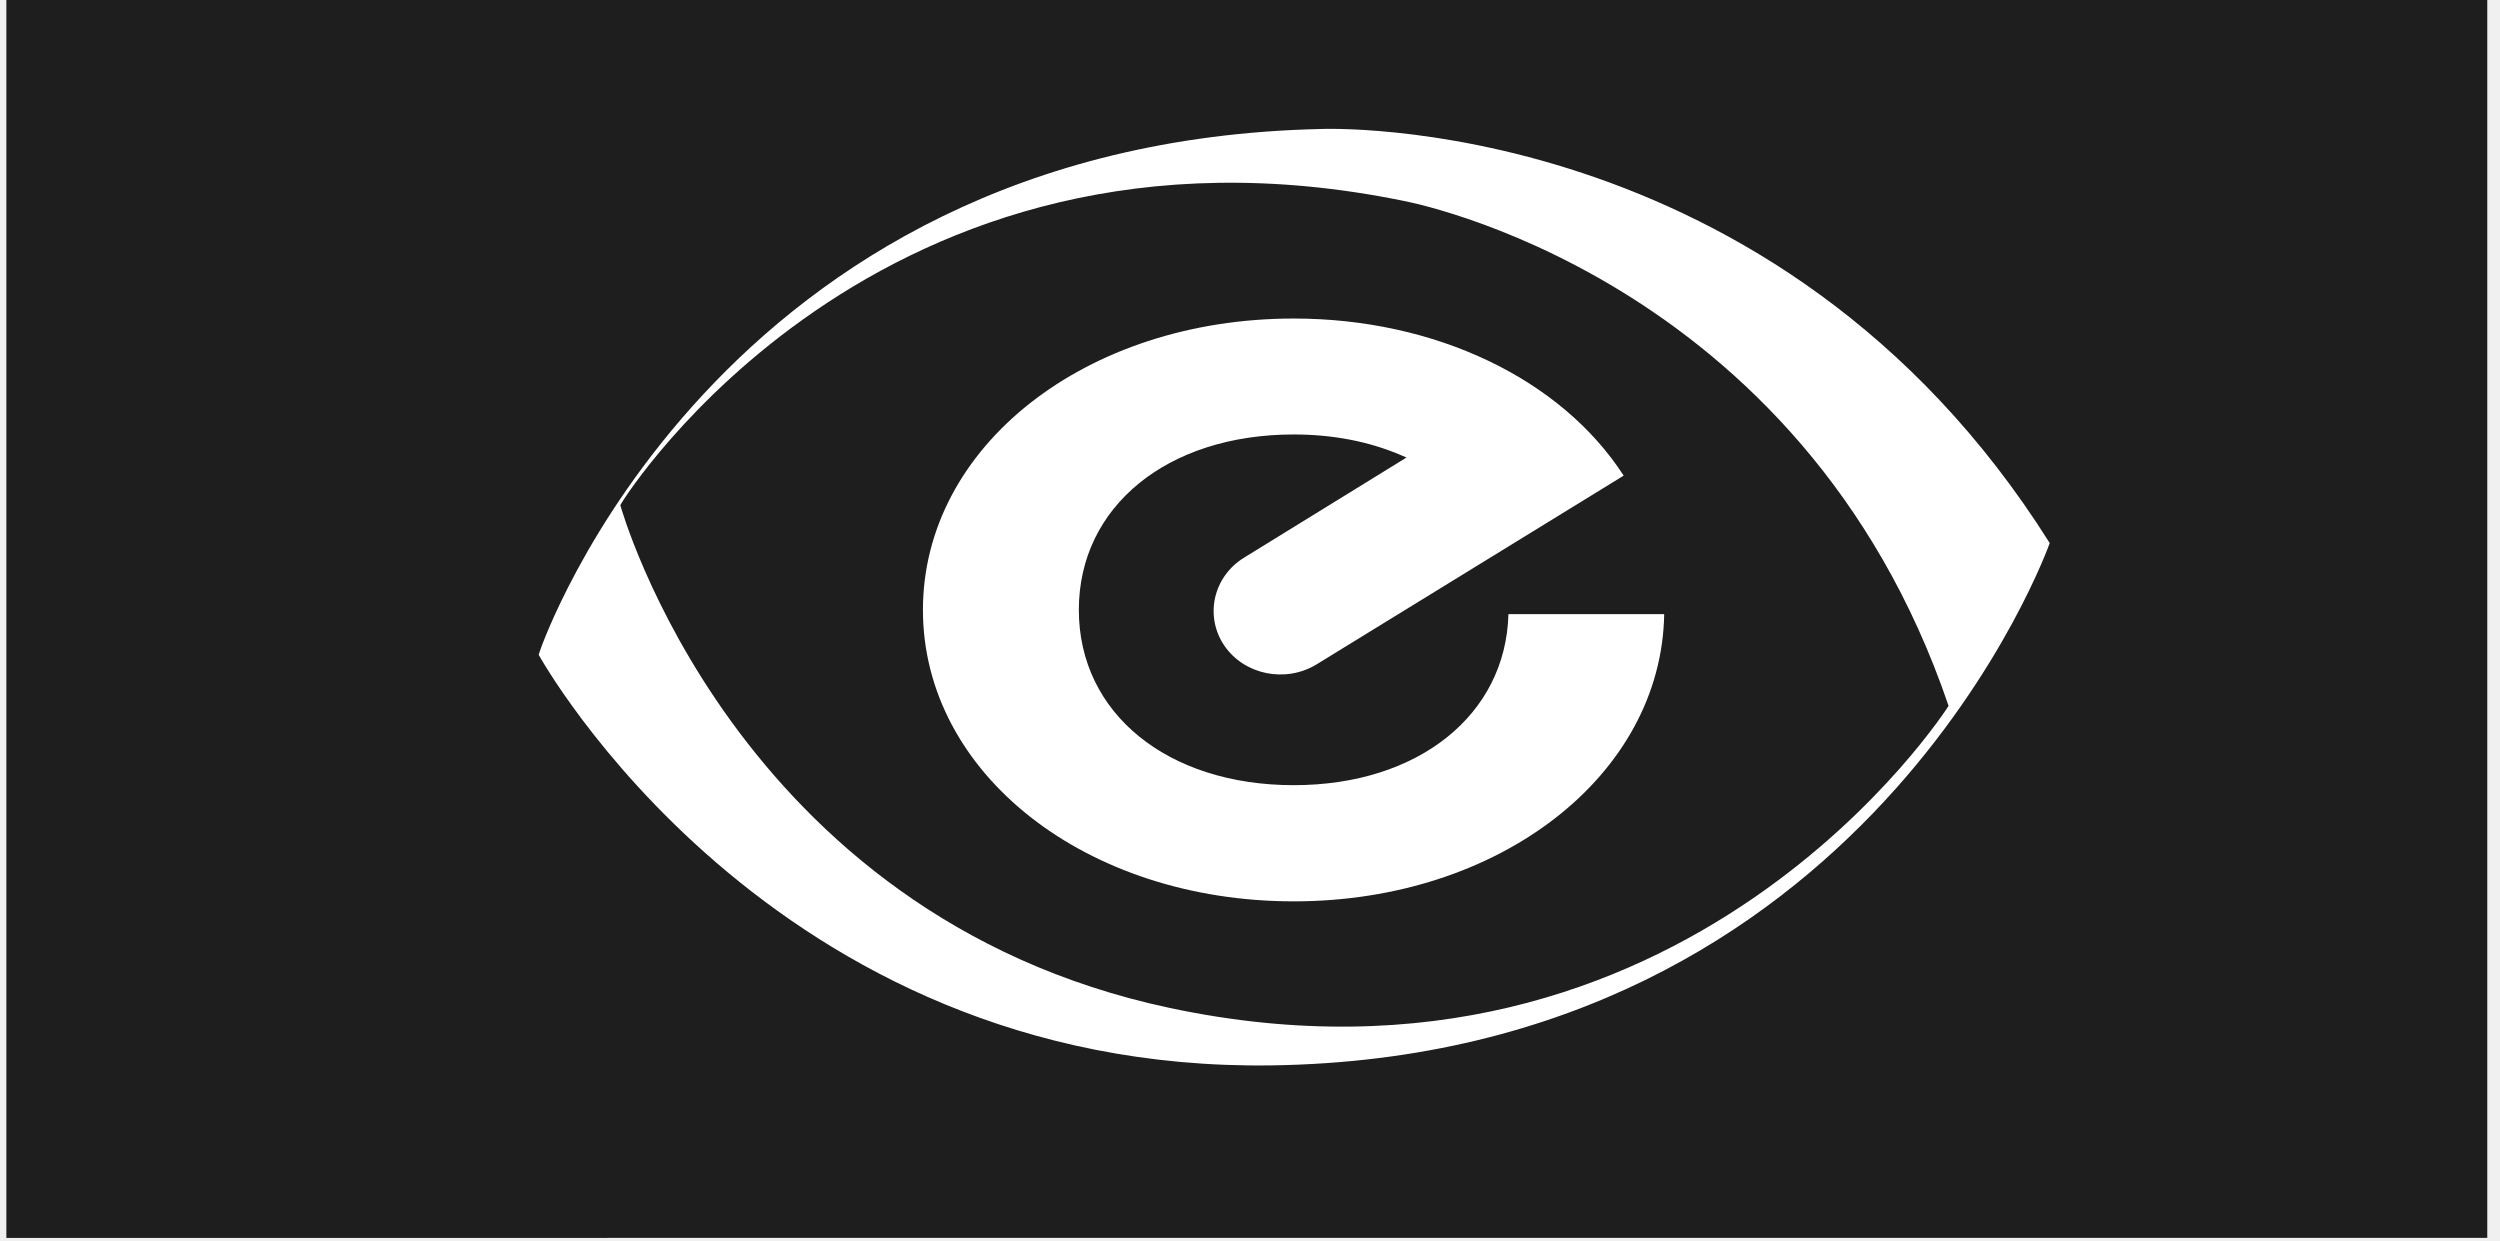
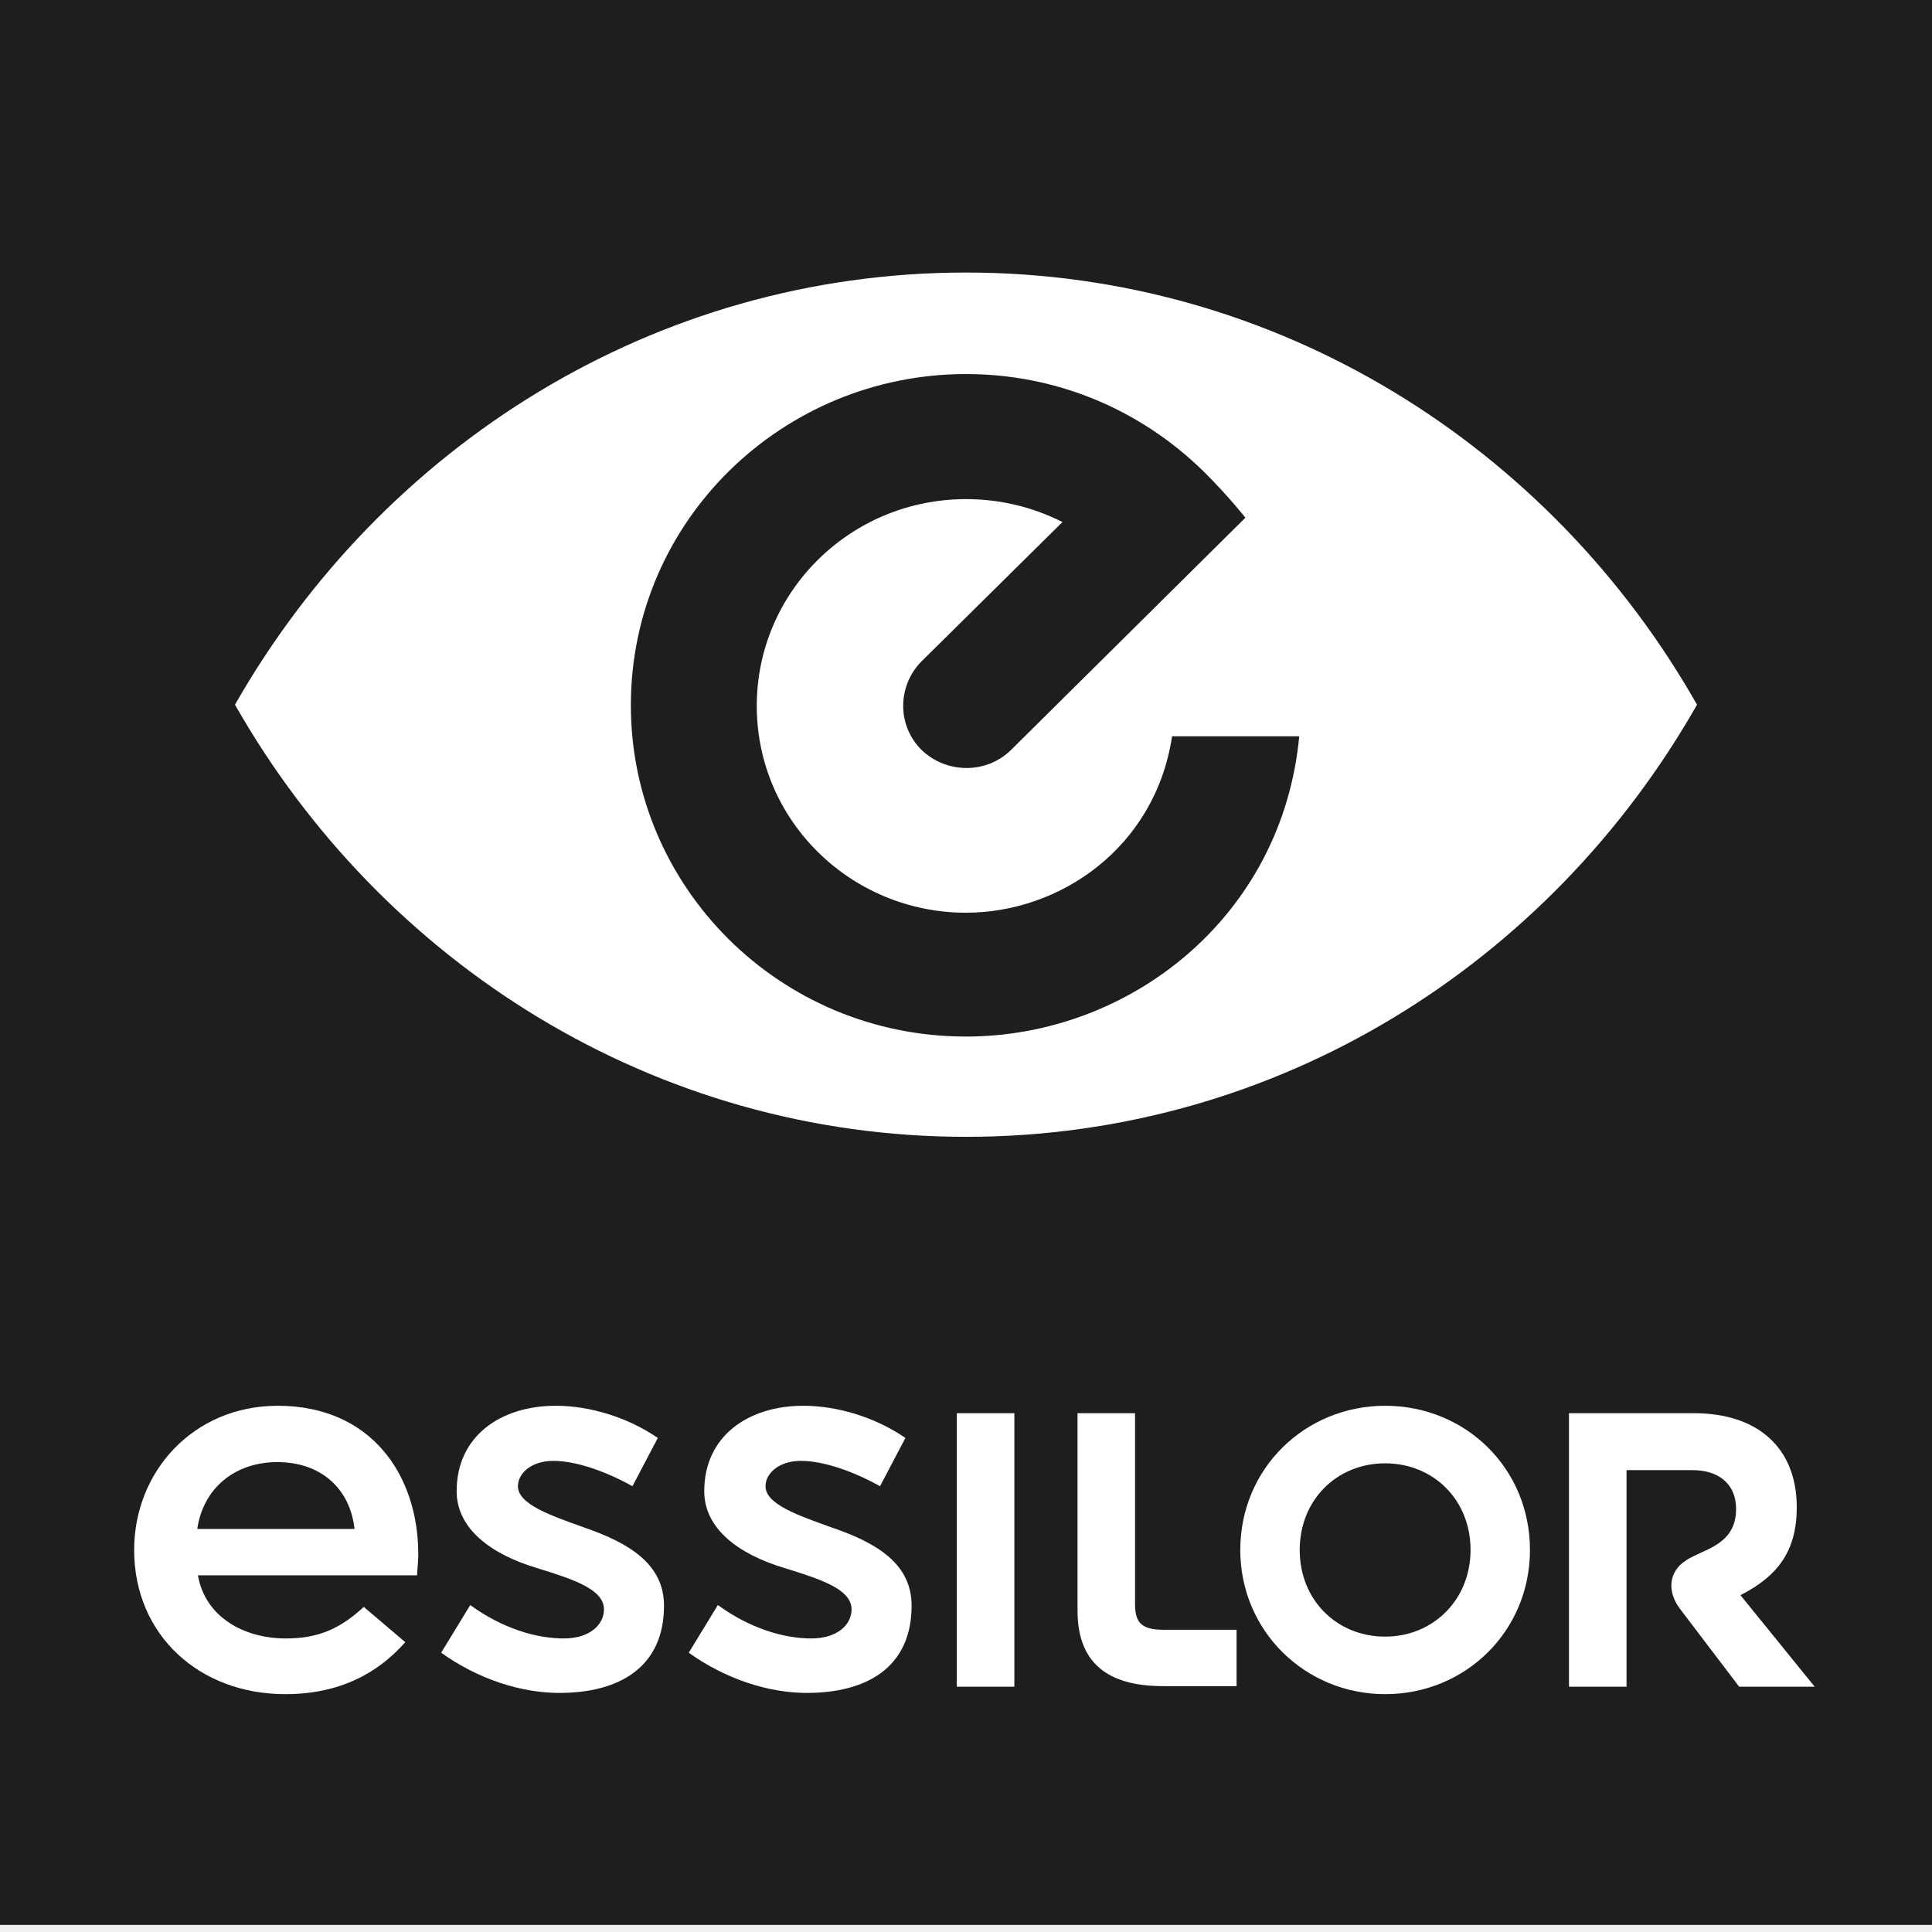
- <svg xmlns="http://www.w3.org/2000/svg" width="131" height="65" viewBox="0 0 131 65" fill="none">
-   <path d="M130.333 64.863L0.333 64.867V-0.015H130.333V64.863Z" fill="#1E1E1E" />
-   <path d="M69.181 6.76C37.439 7.483 28.317 34.039 28.317 34.039L28.226 34.309C28.226 34.309 40.269 56.204 66.628 55.826C97.919 55.375 107.405 28.457 107.405 28.457C93.085 5.682 69.181 6.76 69.181 6.76ZM61.28 52.813C38.432 47.94 32.504 26.469 32.504 26.469L32.638 26.249C32.638 26.249 45.949 4.889 73.524 10.521C73.524 10.521 94.394 14.299 102.106 36.989C102.106 36.989 88.402 58.596 61.28 52.813Z" fill="white" />
-   <path d="M67.793 41.143C61.162 41.143 56.531 37.368 56.531 31.96C56.531 26.547 61.162 22.766 67.793 22.766C69.849 22.766 71.746 23.134 73.439 23.862L73.701 23.974L65.189 29.221C64.403 29.706 63.863 30.457 63.668 31.334C63.482 32.198 63.65 33.079 64.147 33.819C65.195 35.365 67.368 35.807 68.998 34.808C68.998 34.808 84.816 25.081 85.08 24.923C81.798 19.843 75.194 16.691 67.793 16.691C56.894 16.691 48.362 23.399 48.362 31.96C48.362 40.524 56.894 47.231 67.793 47.231C78.571 47.231 87.063 40.631 87.204 32.182H79.042C78.904 37.466 74.309 41.143 67.793 41.143Z" fill="white" />
+ <svg xmlns="http://www.w3.org/2000/svg" width="64" height="64" viewBox="0 0 64 64" fill="none">
+   <path d="M64 -0.235H0V63.765H64V-0.235Z" fill="#1E1E1E" />
+   <path d="M33.602 46.814H31.695V55.875H33.602V46.814Z" fill="white" />
+   <path d="M45.884 46.568C43.239 46.568 41.086 48.639 41.086 51.345C41.086 54.03 43.239 56.121 45.884 56.121C48.55 56.121 50.682 54.03 50.682 51.345C50.682 48.639 48.55 46.568 45.884 46.568ZM45.884 54.215C44.285 54.215 43.055 53.005 43.055 51.345C43.055 49.684 44.285 48.475 45.884 48.475C47.484 48.475 48.714 49.684 48.714 51.345C48.714 52.985 47.484 54.215 45.884 54.215Z" fill="white" />
+   <path d="M37.6 53.149V46.814H35.694V53.354C35.694 55.055 36.657 55.855 38.523 55.855H40.963V53.989H38.585C37.867 53.989 37.6 53.805 37.6 53.149Z" fill="white" />
+   <path d="M59.52 49.93C59.52 47.962 58.228 46.814 56.116 46.814H51.974V55.875H53.881V48.7H56.075C56.875 48.7 57.51 49.11 57.51 49.992C57.51 50.832 56.977 51.16 56.362 51.427C56.239 51.488 55.993 51.591 55.849 51.693C55.296 52.042 55.193 52.698 55.665 53.313L57.613 55.875H60.114L57.654 52.841C58.905 52.206 59.52 51.365 59.52 49.93Z" fill="white" />
+   <path d="M9.201 46.568C6.412 46.568 4.444 48.741 4.444 51.345C4.444 54.174 6.617 56.121 9.447 56.121C11.231 56.121 12.502 55.445 13.425 54.399L12.051 53.231C11.272 53.948 10.554 54.276 9.468 54.276C8.094 54.276 6.802 53.579 6.556 52.185H13.815C13.835 51.878 13.856 51.673 13.856 51.488C13.856 48.864 12.297 46.568 9.201 46.568ZM6.535 50.648C6.74 49.254 7.827 48.434 9.181 48.434C10.657 48.434 11.6 49.336 11.744 50.648H6.535Z" fill="white" />
+   <path d="M27.573 50.607C26.425 50.197 25.359 49.828 25.359 49.233C25.359 48.803 25.81 48.393 26.528 48.393C27.307 48.393 28.311 48.762 29.152 49.233L29.993 47.634C29.009 46.958 27.758 46.568 26.61 46.568C24.785 46.568 23.329 47.573 23.329 49.397C23.329 50.648 24.477 51.488 25.974 51.939C27.163 52.308 28.209 52.636 28.209 53.313C28.209 53.805 27.758 54.276 26.876 54.276C25.974 54.276 24.846 53.948 23.78 53.169L22.816 54.748C24.047 55.629 25.461 56.08 26.733 56.08C28.701 56.08 30.198 55.24 30.198 53.19C30.198 51.816 29.07 51.119 27.573 50.607Z" fill="white" />
+   <path d="M19.371 50.607C18.223 50.197 17.157 49.828 17.157 49.233C17.157 48.803 17.608 48.393 18.326 48.393C19.105 48.393 20.11 48.762 20.95 49.233L21.791 47.634C20.807 46.958 19.556 46.568 18.408 46.568C16.583 46.568 15.127 47.573 15.127 49.397C15.127 50.648 16.275 51.488 17.772 51.939C18.961 52.308 20.007 52.636 20.007 53.313C20.007 53.805 19.556 54.276 18.674 54.276C17.772 54.276 16.644 53.948 15.578 53.169L14.614 54.748C15.845 55.629 17.259 56.08 18.531 56.08C20.499 56.08 21.996 55.24 21.996 53.19C21.996 51.816 20.848 51.119 19.371 50.607Z" fill="white" />
+   <path d="M32 9.028C21.666 9.028 12.66 14.791 7.784 23.344C12.66 31.917 21.687 37.659 32 37.659C42.334 37.659 51.34 31.917 56.216 23.344C51.361 14.791 42.334 9.028 32 9.028ZM32 34.337C25.816 34.337 20.898 29.373 20.898 23.364C20.898 17.232 25.941 12.391 32 12.391C34.967 12.391 37.748 13.54 39.865 15.611C40.695 16.432 41.255 17.15 41.255 17.15L33.494 24.841C32.685 25.641 31.357 25.641 30.527 24.841C29.717 24.041 29.717 22.728 30.527 21.908L35.196 17.293C34.22 16.801 33.141 16.534 32 16.534C28.182 16.534 25.069 19.59 25.069 23.385C25.069 27.2 28.203 30.235 32 30.235C35.113 30.235 38.267 28.081 38.827 24.39H43.039C42.479 30.358 37.437 34.337 32 34.337Z" fill="white" />
</svg>
